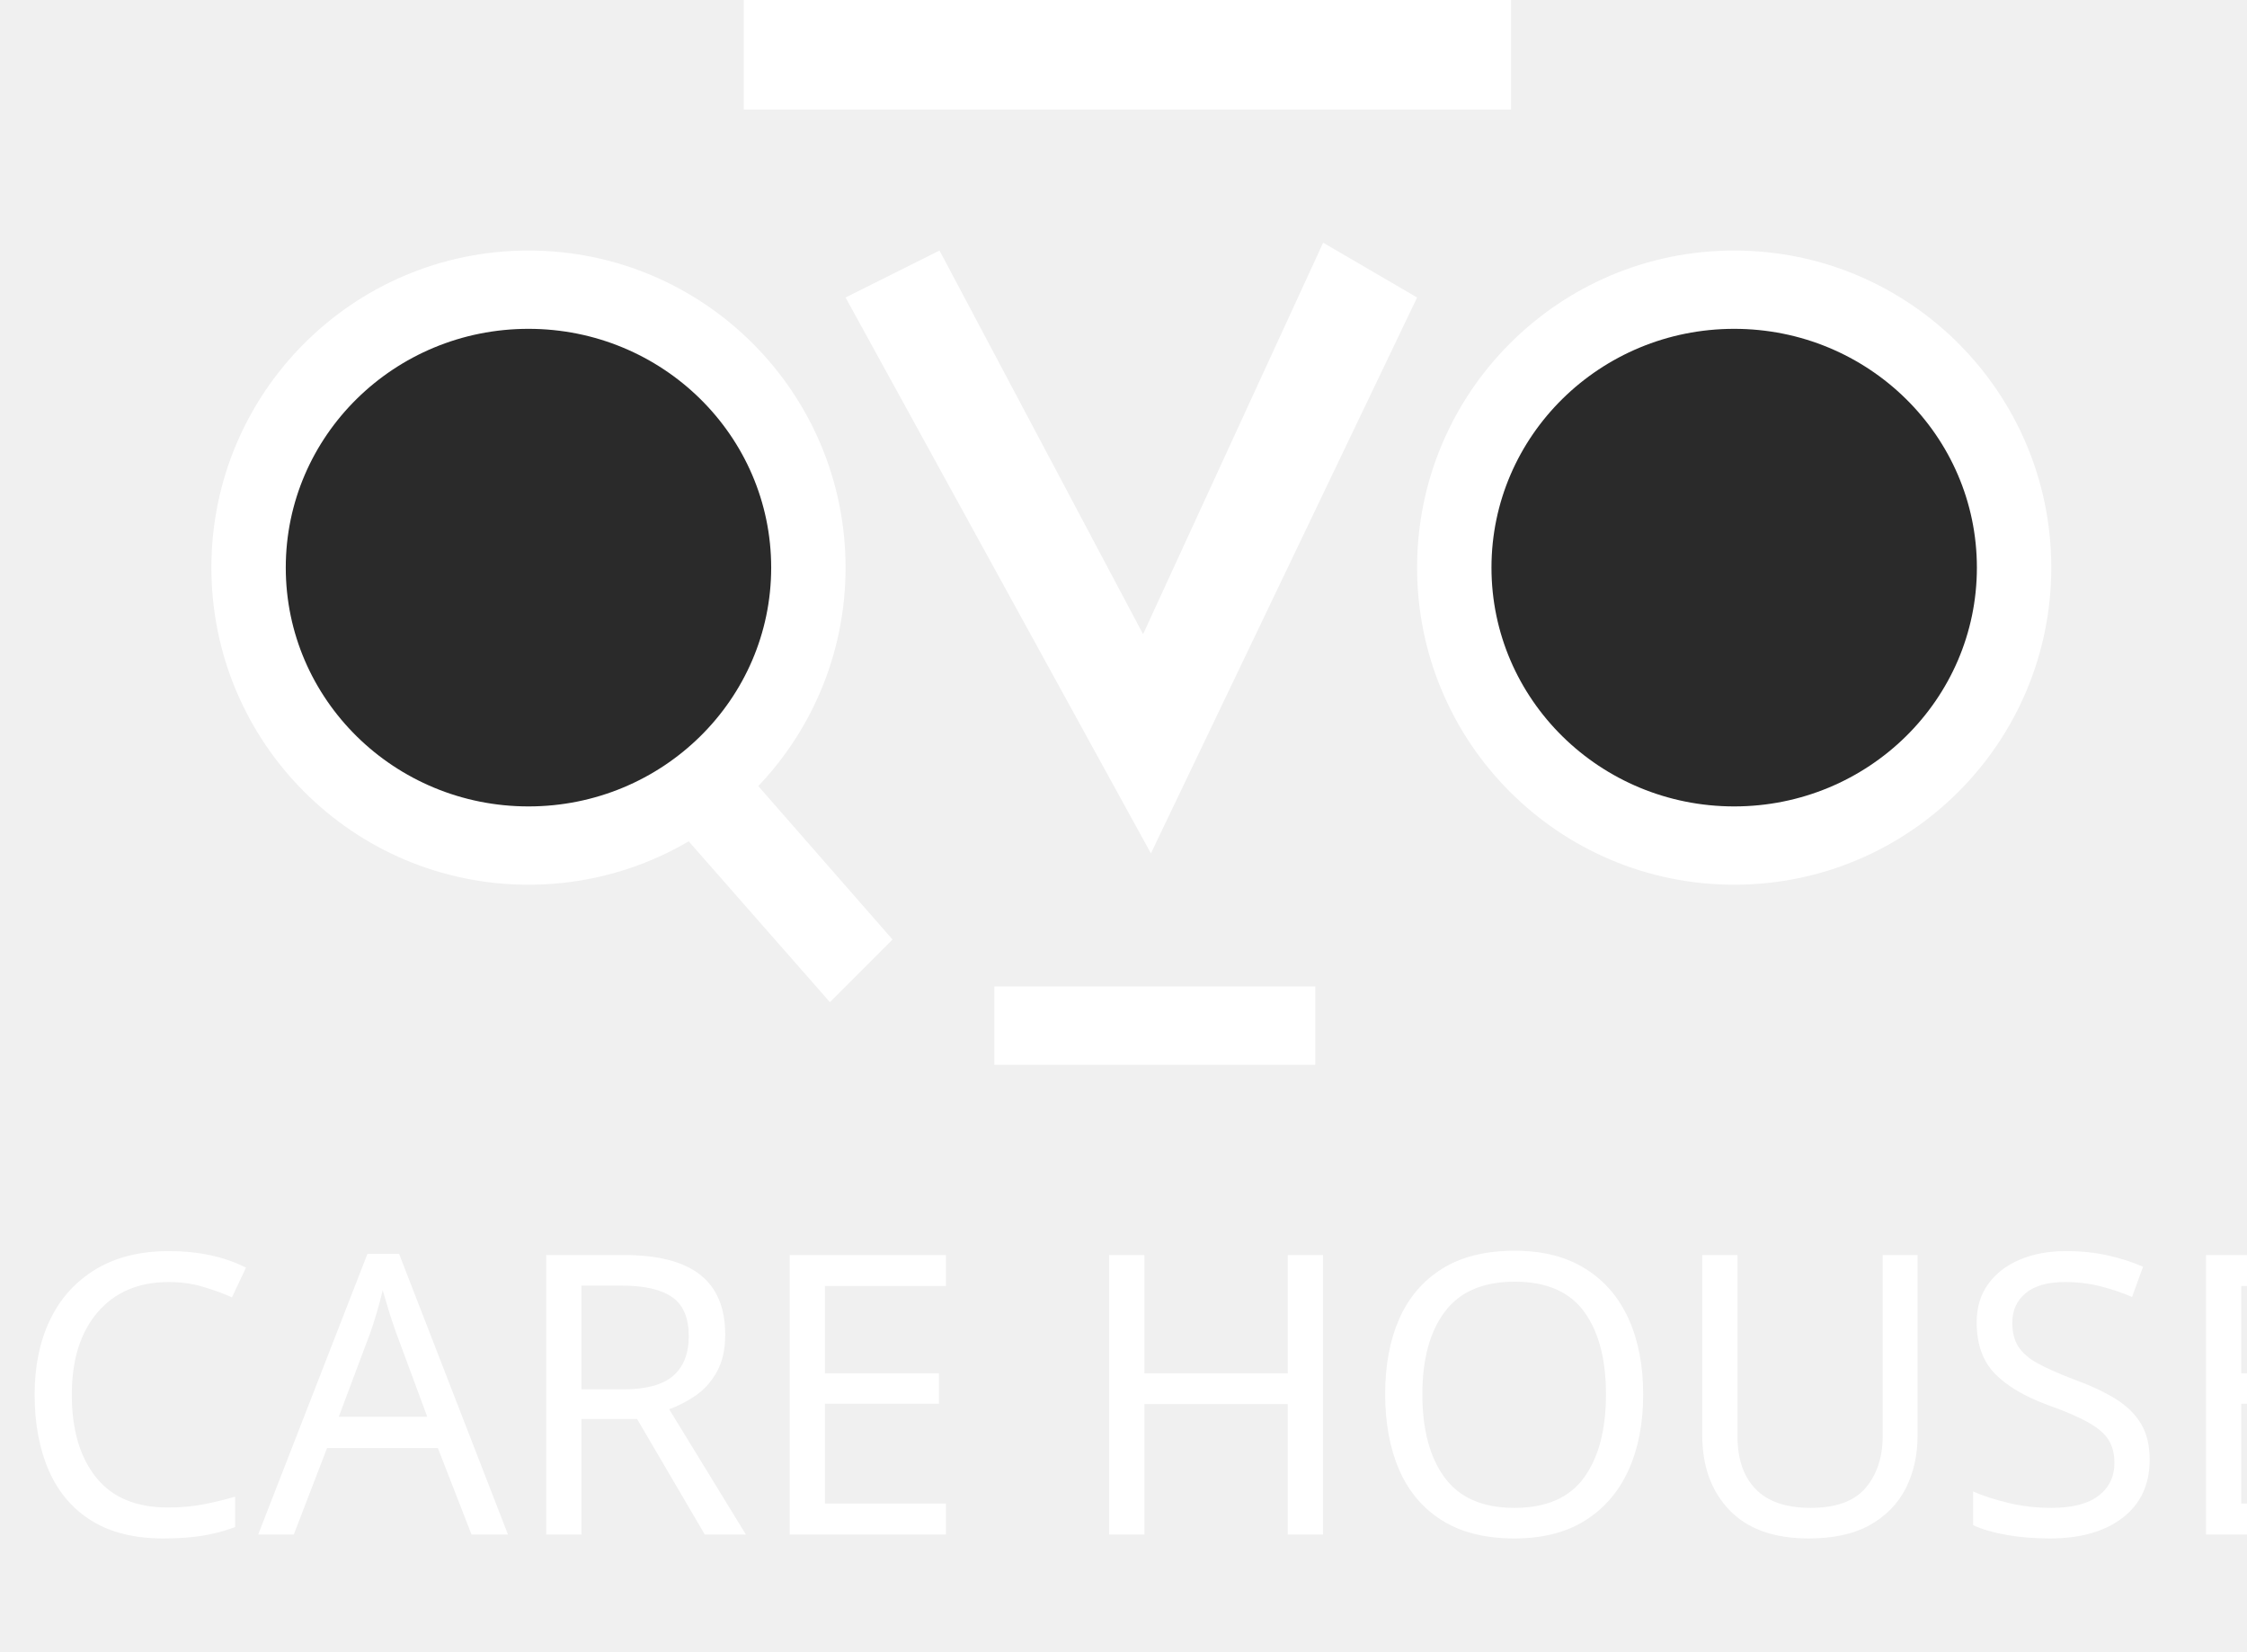
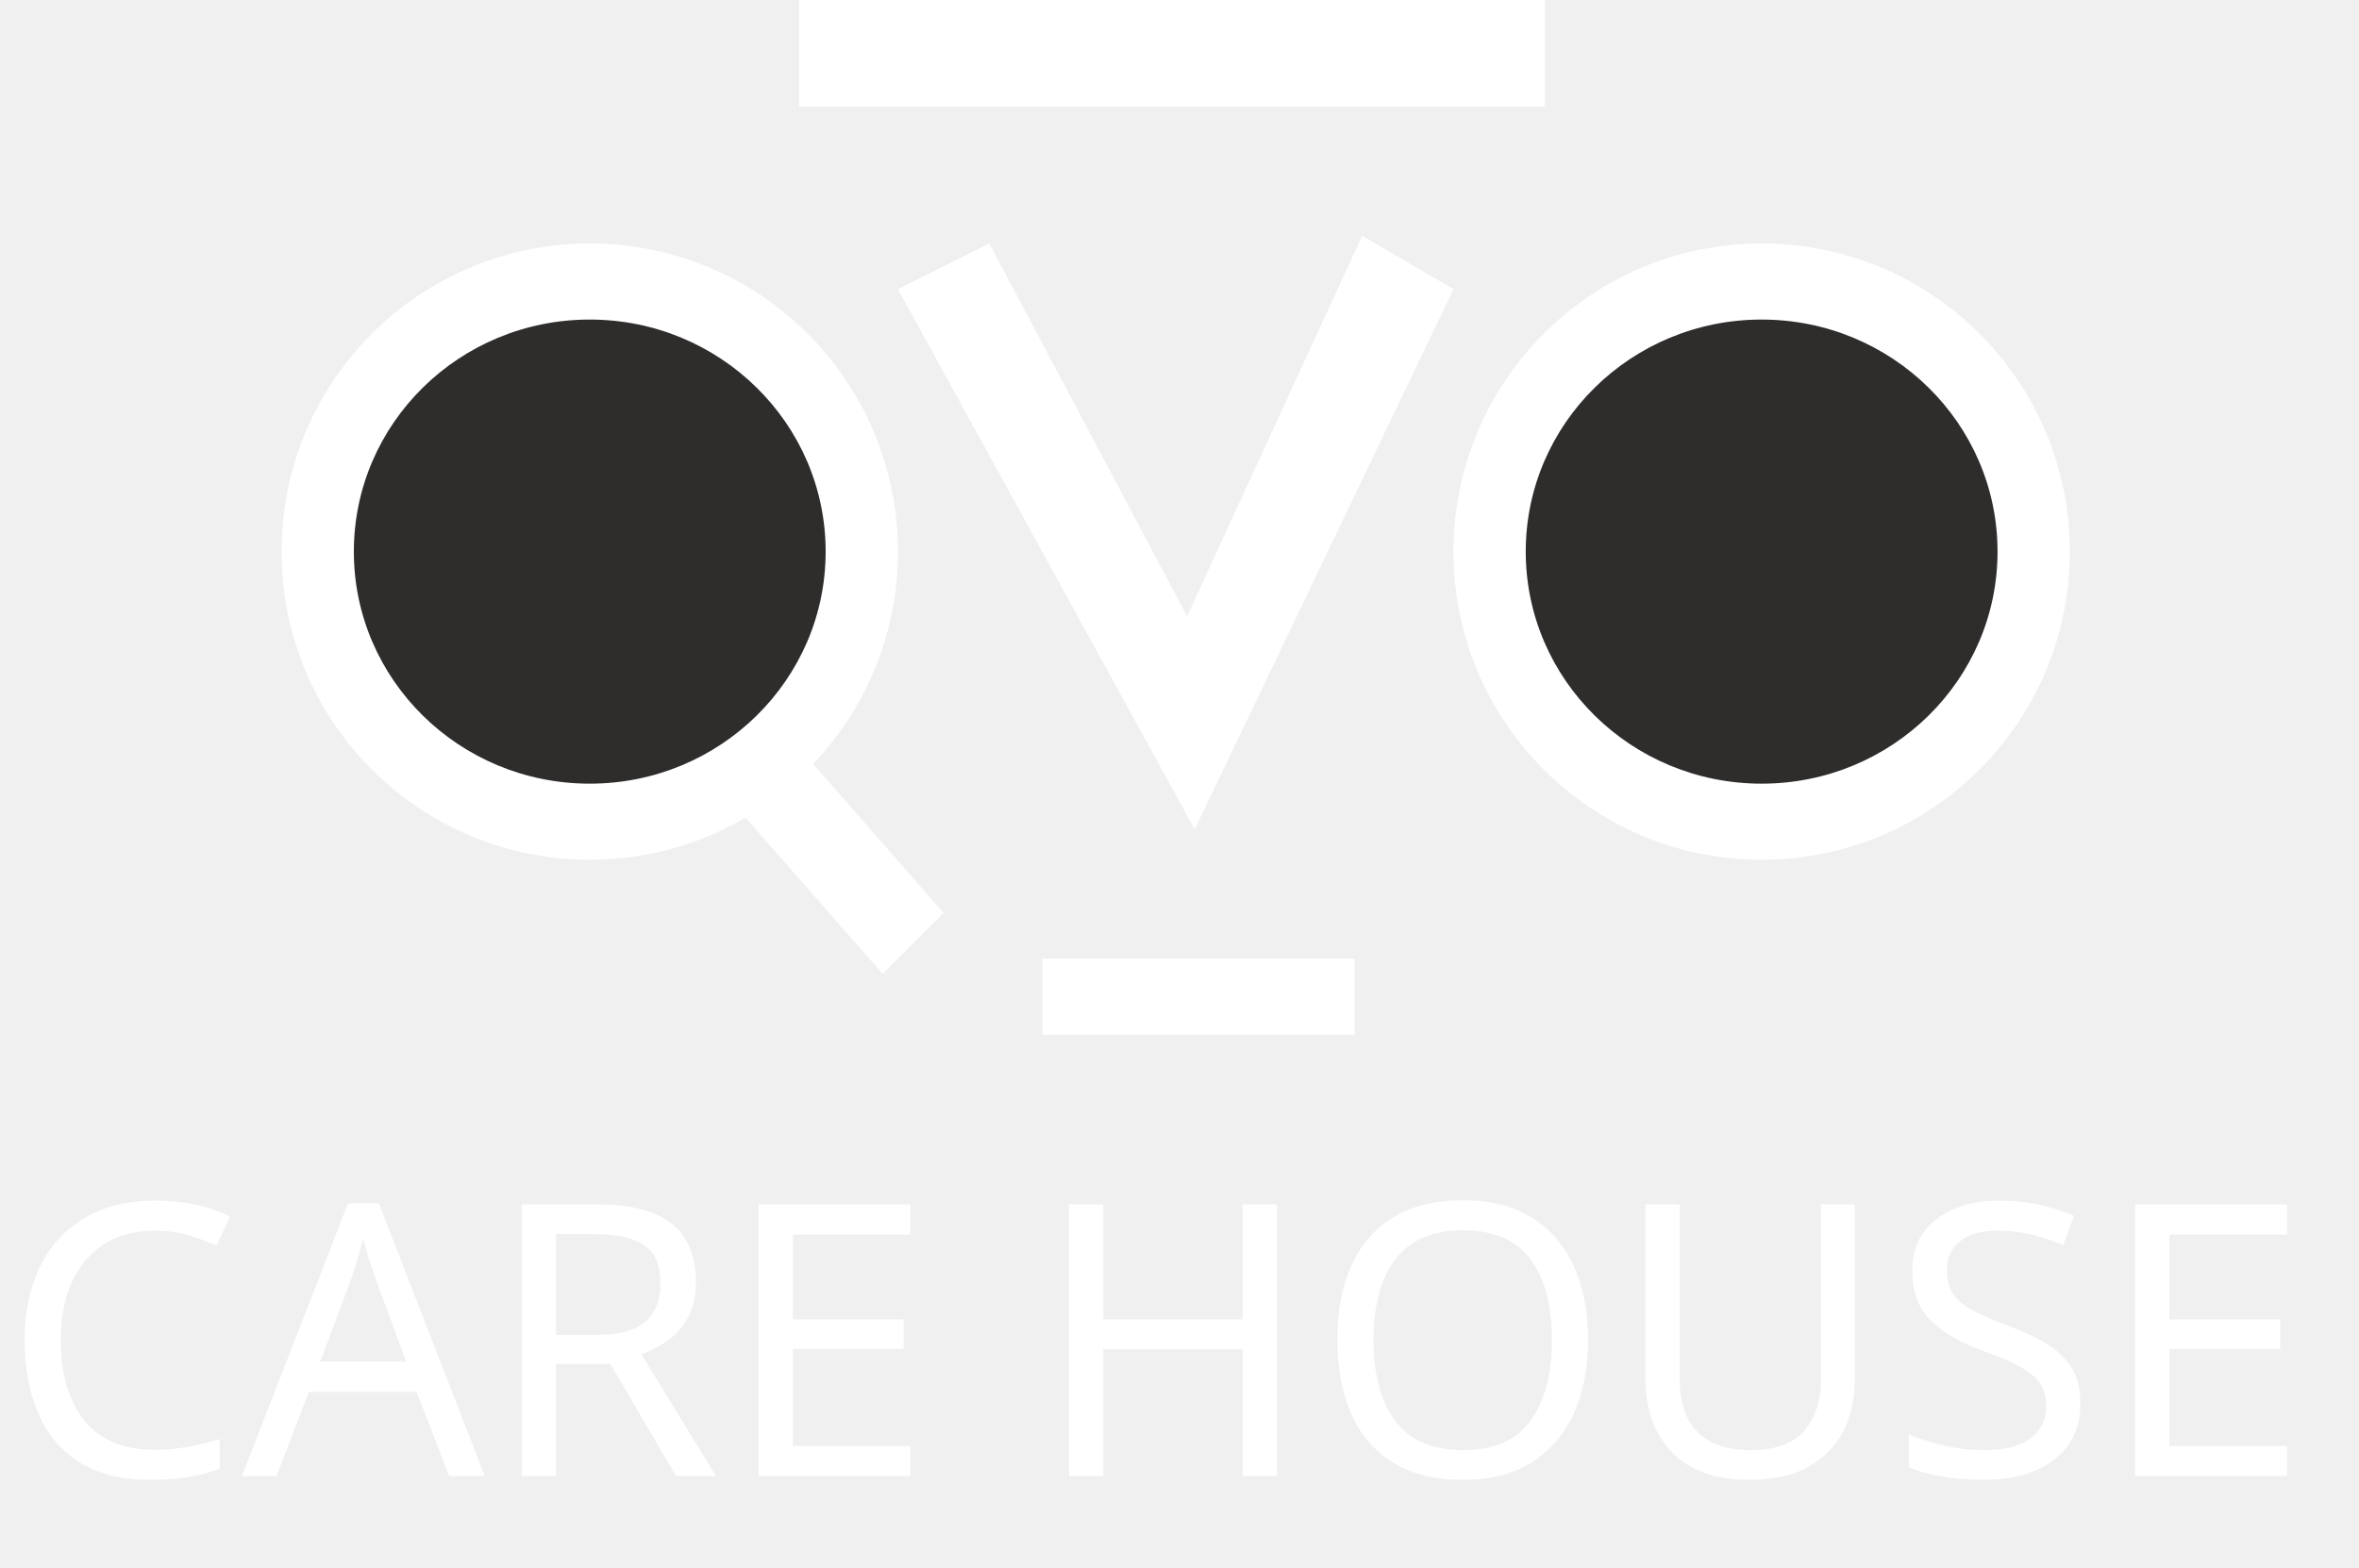
- <svg xmlns="http://www.w3.org/2000/svg" viewBox="0 0 287 211">
+ <svg xmlns="http://www.w3.org/2000/svg" viewBox="0 0 310 206">
  <defs>
-     <style>.a,.c{fill:#fff;}.b{fill:#2a2a2a;}.c{font-size:50px;font-family:Seravek;}</style>
+     <style>
+       .cls-1, .cls-4 {
+         fill: #fff;
+       }
+ 
+       .cls-2 {
+         fill: #2f2c2c;
+       }
+ 
+       .cls-3 {
+         fill: #2f2c2c;
+       }
+ 
+       .cls-4 {
+         font-size: 50px;
+         font-family: Oxygen-light, Oxygen;
+         font-weight: 400;
+         letter-spacing: .3rem;
+       }
+     </style>
  </defs>
-   <g transform="translate(25.5 -0.5)">
-     <rect class="a" width="98" height="14" transform="translate(69.5 0.5)" />
-     <path class="a" d="M0,0H41V10H0Z" transform="translate(101.5 126.5)" />
-     <path d="M159.5,282.5" transform="translate(-185 -219)" />
-     <path d="M304.5,299.5" transform="translate(-185 -219)" />
-     <path class="a" d="M82.5,38.5l39,71,34-71-12-7-23,50-26-49Z" />
-     <path class="a" d="M42.5,87.5l9-7,35,40-8,8Z" transform="translate(2)" />
-     <path class="a" d="M40.5,0A40.5,40.5,0,1,1,0,40.5,40.5,40.5,0,0,1,40.5,0Z" transform="translate(1.5 32.5)" />
-     <path class="b" d="M31,0C48.121,0,62,13.655,62,30.5S48.121,61,31,61,0,47.345,0,30.5,13.879,0,31,0Z" transform="translate(11 42.5)" />
-     <path class="a" d="M40.5,0A40.5,40.5,0,1,1,0,40.5,40.5,40.5,0,0,1,40.5,0Z" transform="translate(155.5 32.5)" />
-     <ellipse class="b" cx="31" cy="30.5" rx="31" ry="30.5" transform="translate(165 42.5)" />
-     <text class="c" transform="translate(118.5 196.5)">
-       <tspan x="-142.625" y="0">CARE HOUSE</tspan>
+   <g id="qvo-logo" transform="translate(35.5 -0.5)">
+     <rect id="Rectangle_198" data-name="Rectangle 198" class="cls-1" width="98" height="14" transform="translate(69.5 0.5)" />
+     <path id="Path_61" data-name="Path 61" class="cls-1" d="M0,0H41V10H0Z" transform="translate(101.5 126.5)" />
+     <path id="Path_55" data-name="Path 55" d="M159.5,282.5" transform="translate(-185 -219)" />
+     <path id="Path_56" data-name="Path 56" d="M304.5,299.5" transform="translate(-185 -219)" />
+     <path id="Path_57" data-name="Path 57" class="cls-1" d="M82.5,38.5l39,71,34-71-12-7-23,50-26-49Z" />
+     <path id="Path_58" data-name="Path 58" class="cls-1" d="M42.5,87.5l9-7,35,40-8,8Z" transform="translate(2)" />
+     <path id="Path_62" data-name="Path 62" class="cls-1" d="M40.5,0A40.5,40.5,0,1,1,0,40.5,40.5,40.5,0,0,1,40.5,0Z" transform="translate(1.5 32.5)" />
+     <path id="Path_59" data-name="Path 59" class="cls-2" d="M31,0C48.121,0,62,13.655,62,30.5S48.121,61,31,61,0,47.345,0,30.5,13.879,0,31,0Z" transform="translate(11 42.5)" />
+     <path id="Path_60" data-name="Path 60" class="cls-1" d="M40.5,0A40.5,40.5,0,1,1,0,40.5,40.5,40.5,0,0,1,40.5,0Z" transform="translate(155.5 32.5)" />
+     <ellipse id="Ellipse_10" data-name="Ellipse 10" class="cls-3" cx="31" cy="30.5" rx="31" ry="30.5" transform="translate(165 42.5)" />
+     <text id="CARE_HOUSE" data-name="CARE HOUSE" class="cls-4" transform="translate(119.5 194.5)">
+       <tspan x="-154.81" y="0">CARE HOUSE</tspan>
    </text>
  </g>
</svg>
